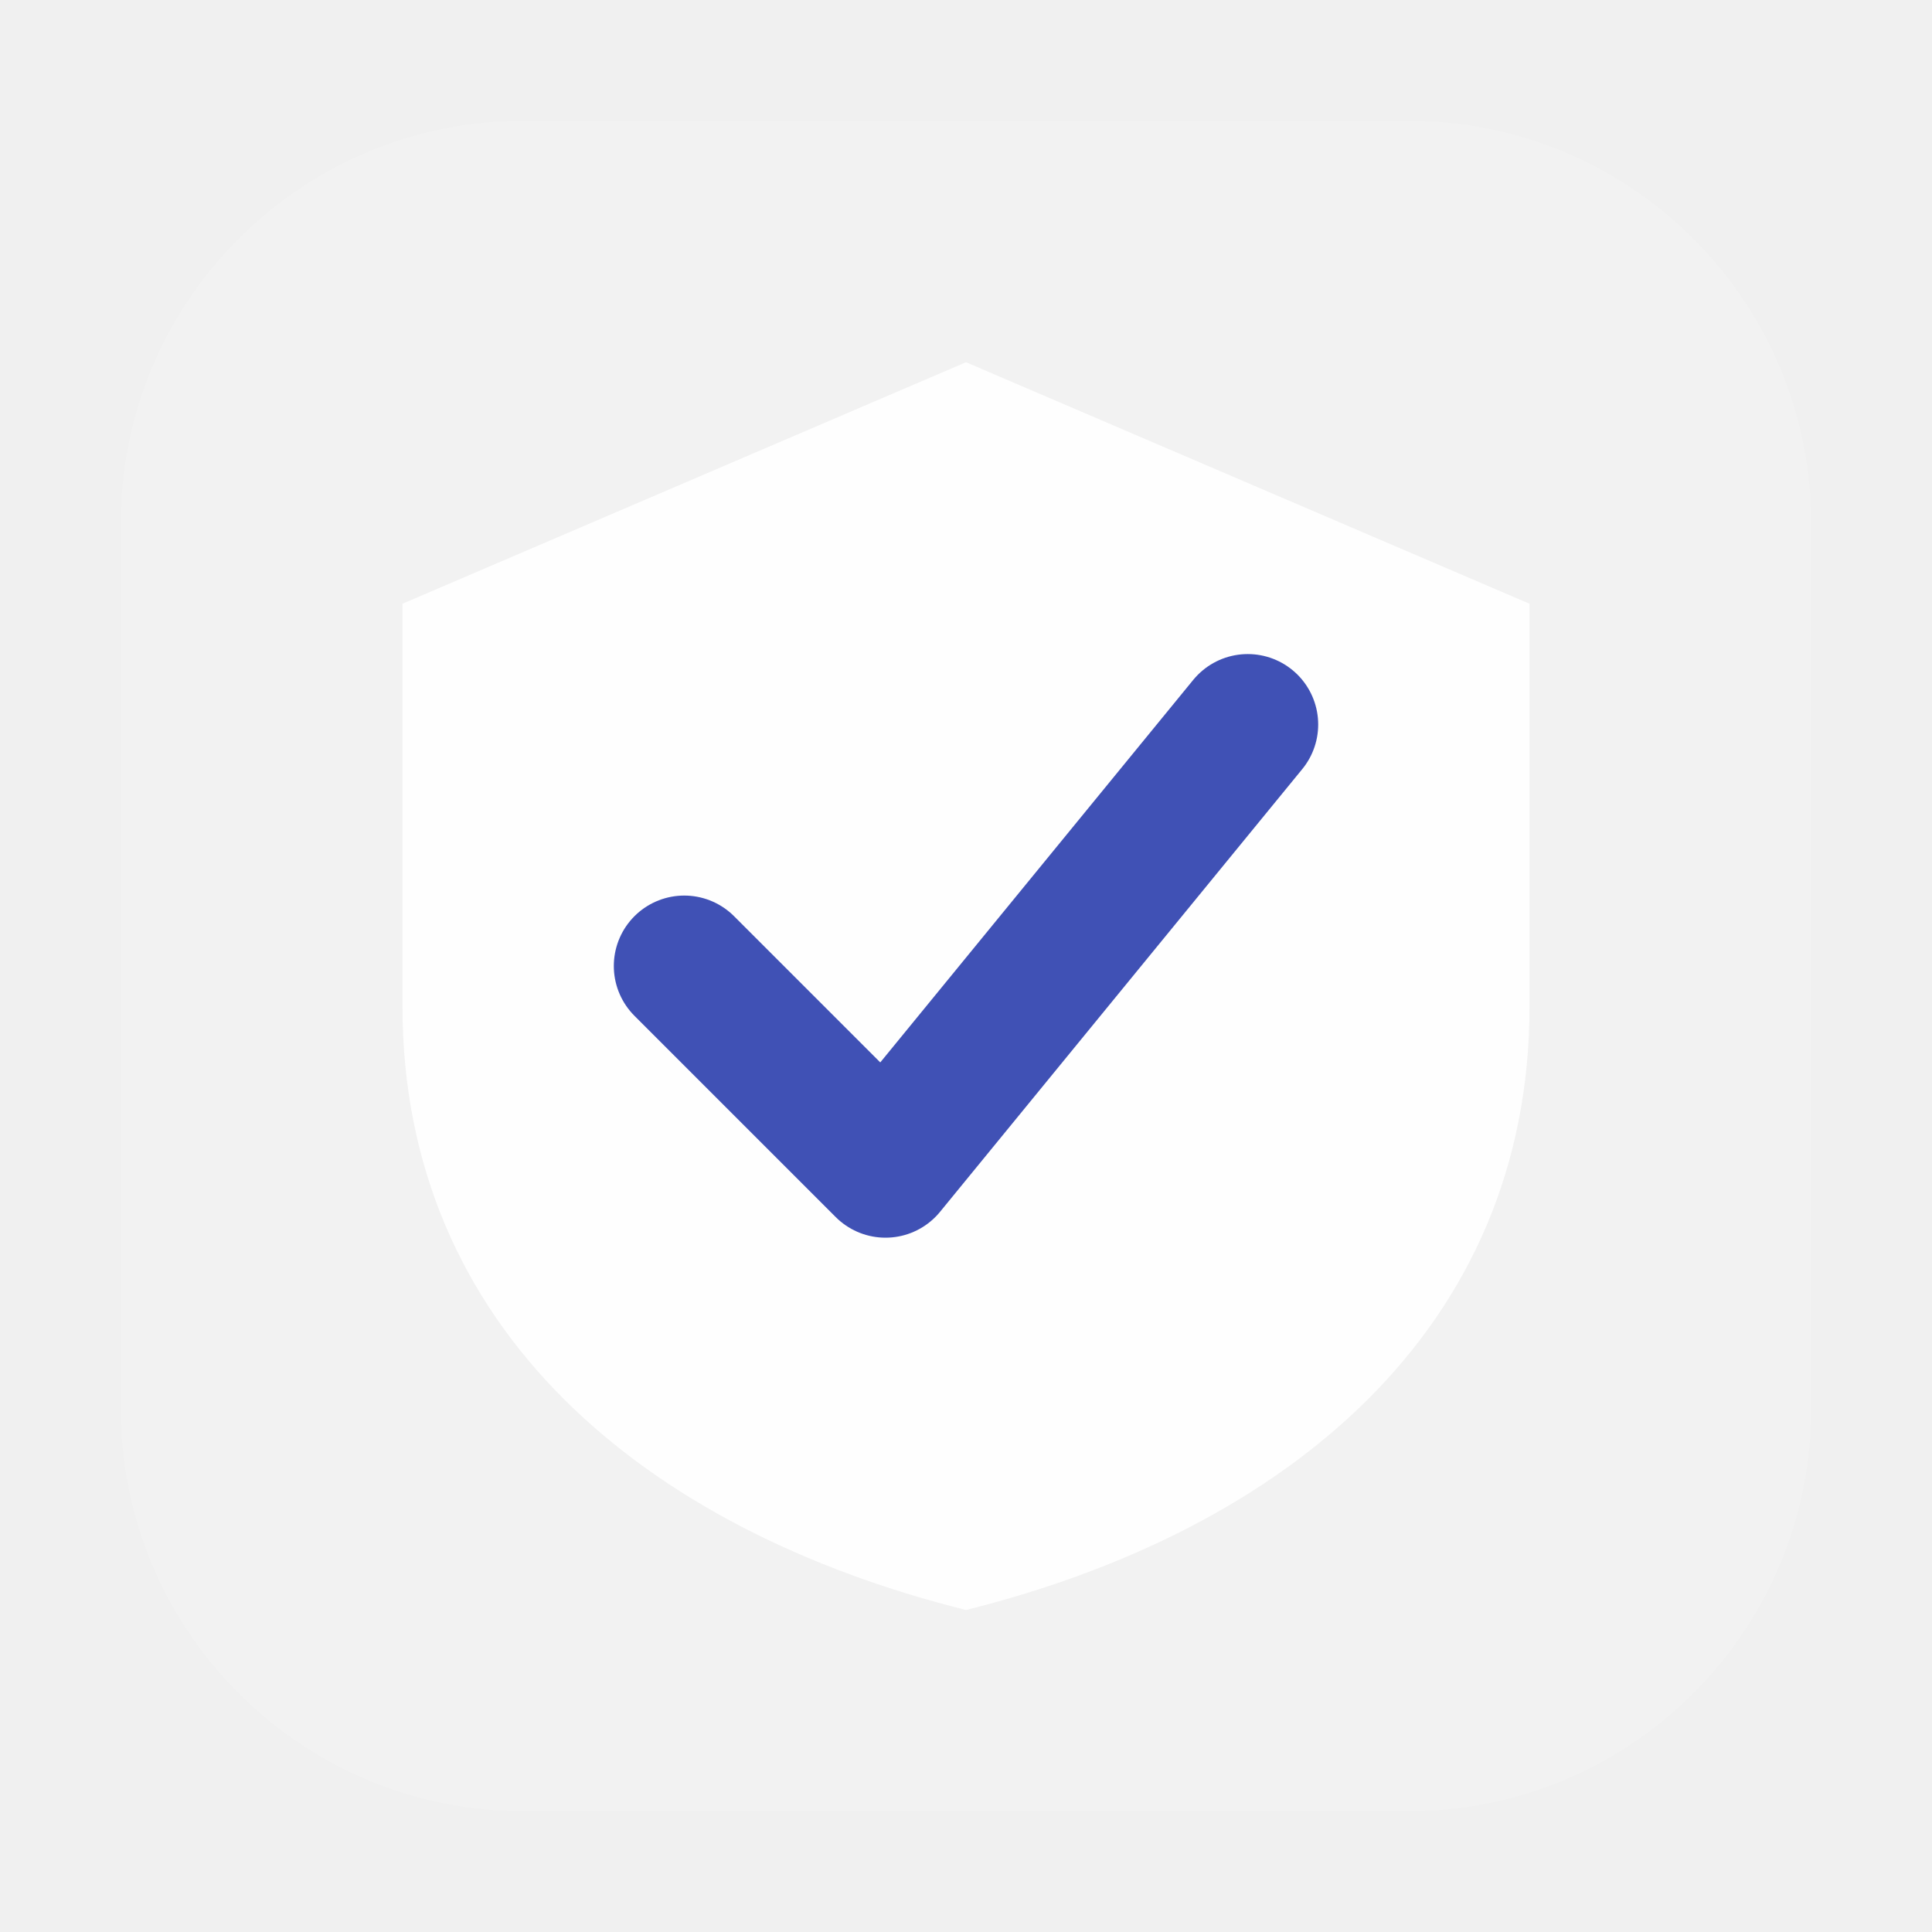
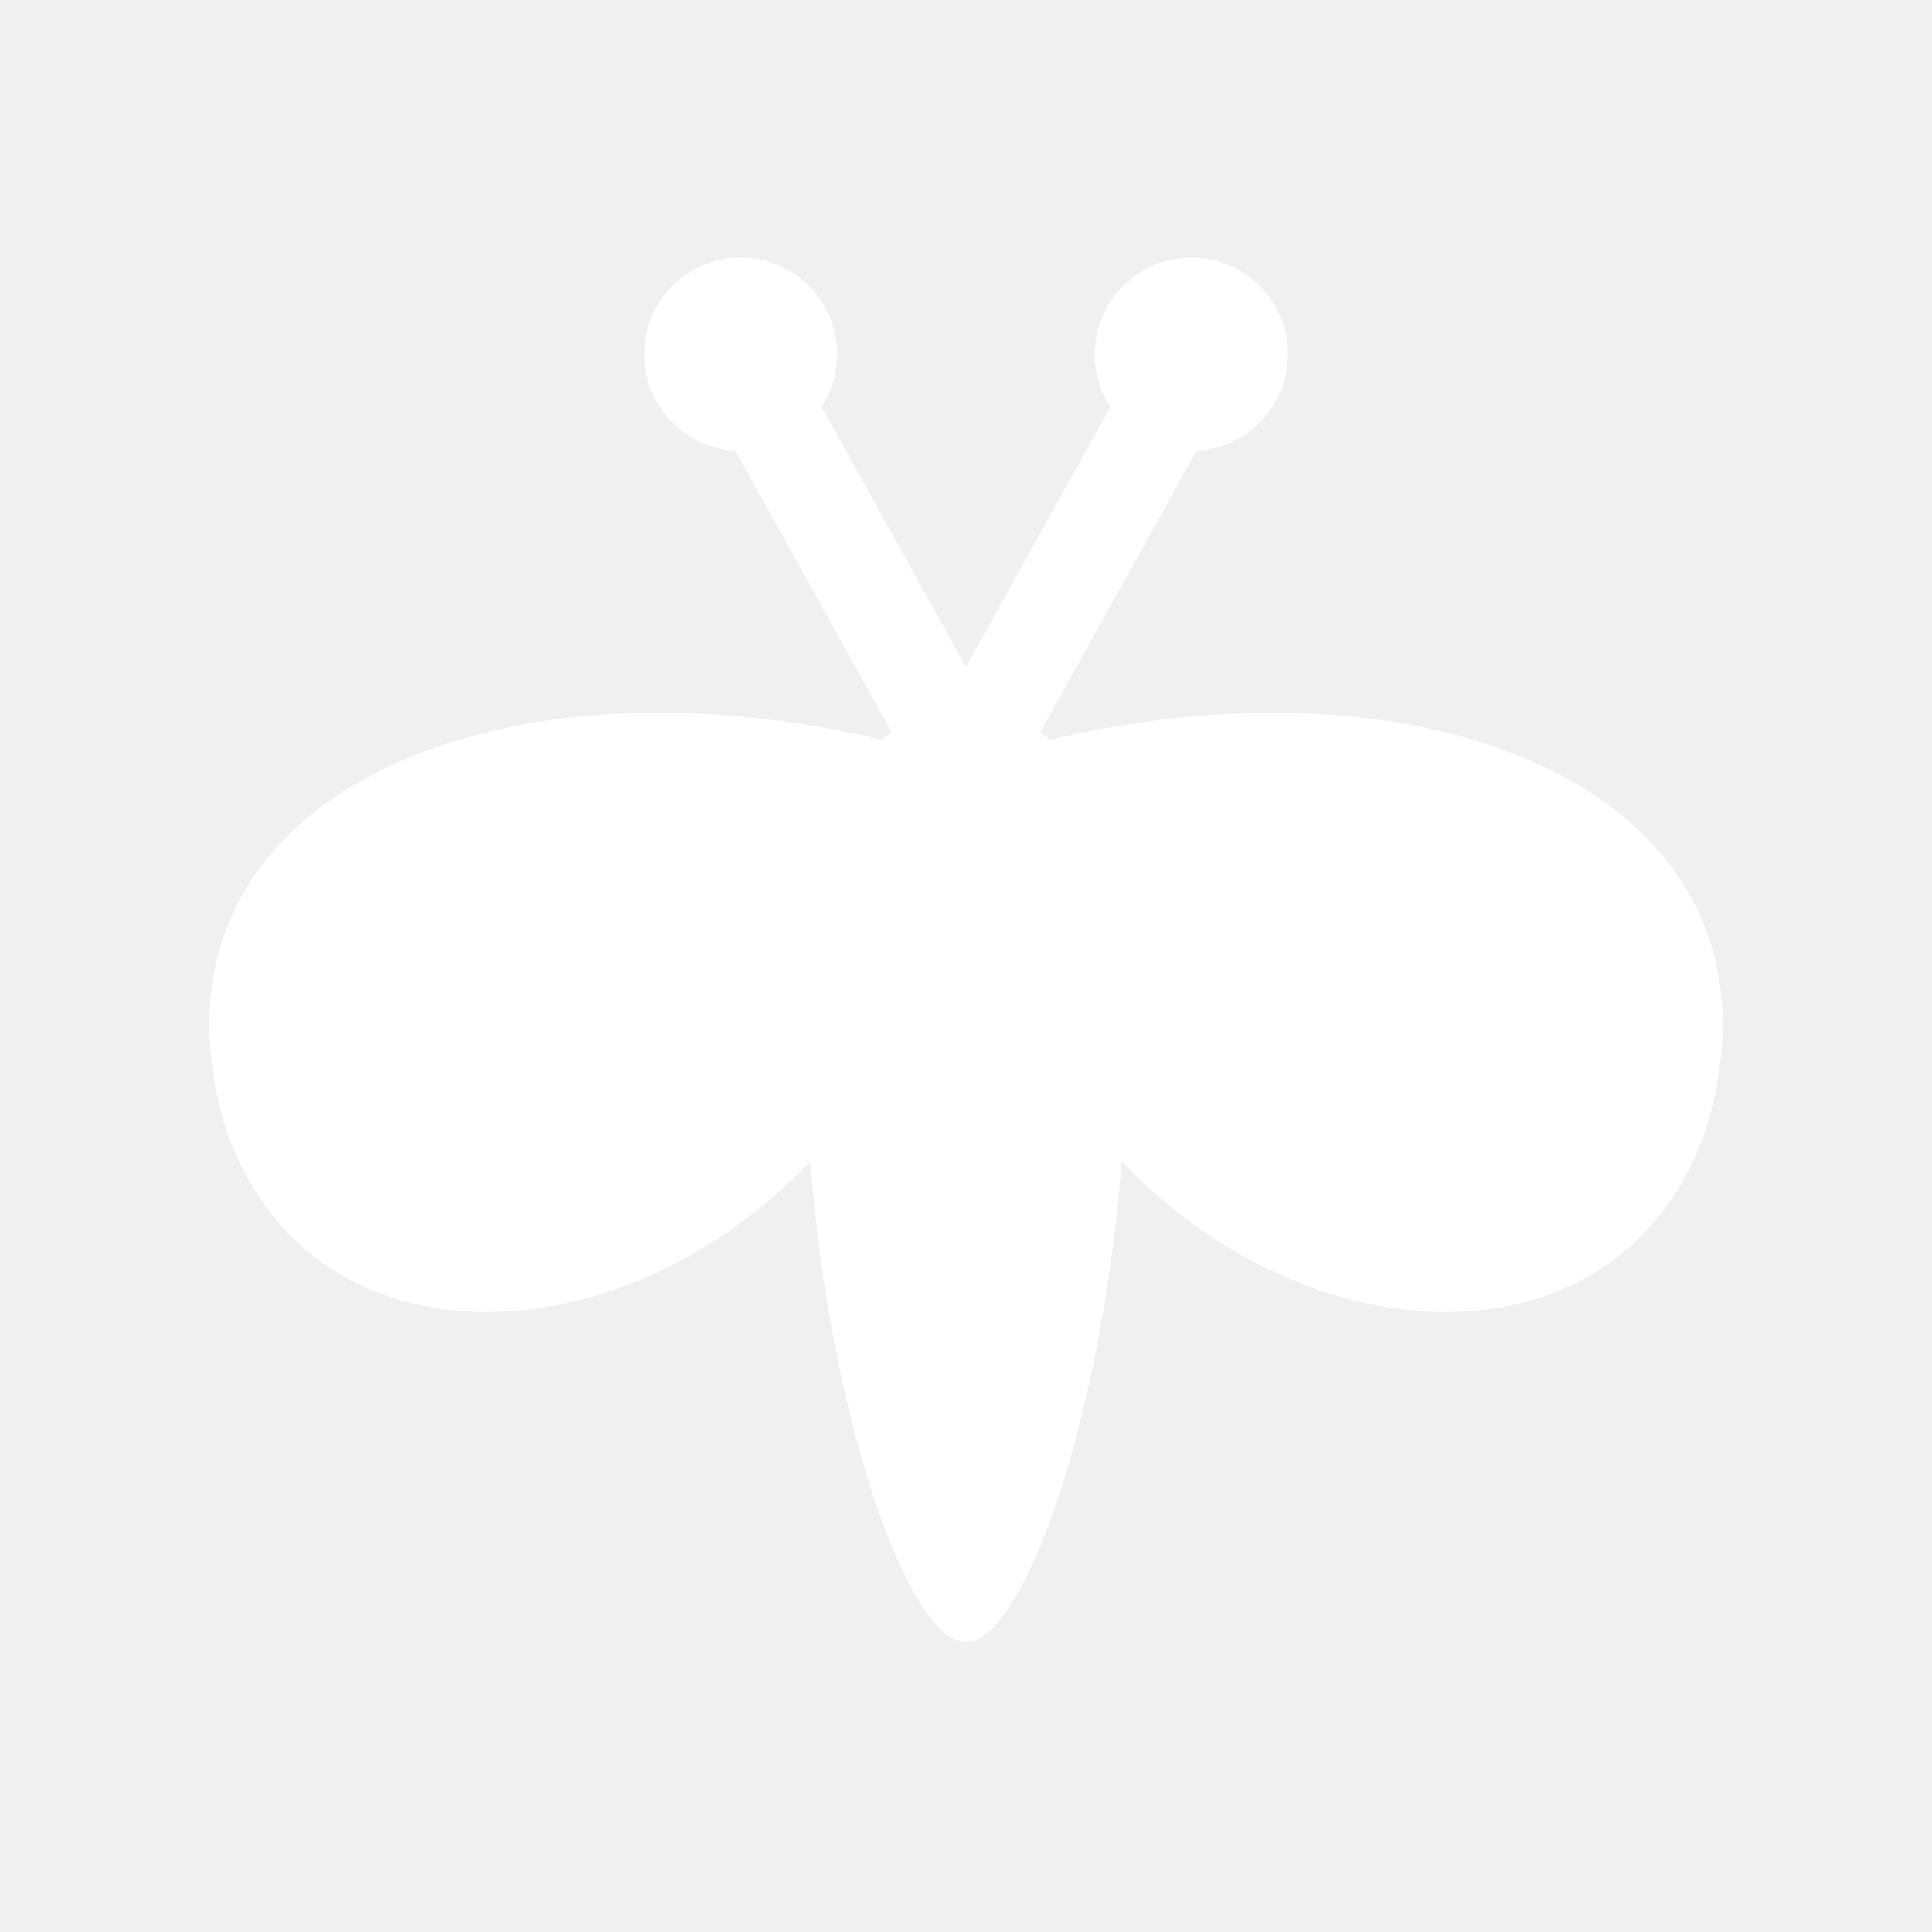
- <svg xmlns="http://www.w3.org/2000/svg" viewBox="0 0 48 48" width="48" height="48" fill="none">
-   <rect x="3" y="3" width="42" height="42" rx="10" fill="#ffffff" fill-opacity="0.12" />
-   <path d="M24 9 L38 15 V25 C38 33 32 38 24 40 C16 38 10 33 10 25 V15 Z" fill="#ffffff" fill-opacity="0.95" />
-   <path d="M17 24 l5 5 l9 -11" stroke="#4051b5" stroke-width="3.5" stroke-linecap="round" stroke-linejoin="round" fill="none" />
+ <svg xmlns="http://www.w3.org/2000/svg" viewBox="0 0 120 120" width="120" height="120" fill="none">
+   <g fill="#ffffff">
+     <circle cx="46" cy="22" r="6" />
+     <circle cx="74" cy="22" r="6" />
+     <path d="M48 26 L58 44" stroke="#ffffff" stroke-width="6" stroke-linecap="round" />
+     <path d="M72 26 L62 44" stroke="#ffffff" stroke-width="6" stroke-linecap="round" />
+     <path d="M55 46 C30 40 8 50 14 70 C20 88 46 84 56 64 C58 58 58 50 55 46 Z" />
+     <path d="M65 46 C90 40 112 50 106 70 C100 88 74 84 64 64 C62 58 62 50 65 46 Z" />
+     <path d="M60 44 C68 44 70 54 70 64 C70 84 64 102 60 102 C56 102 50 84 50 64 C50 54 52 44 60 44 Z" />
+   </g>
</svg>
